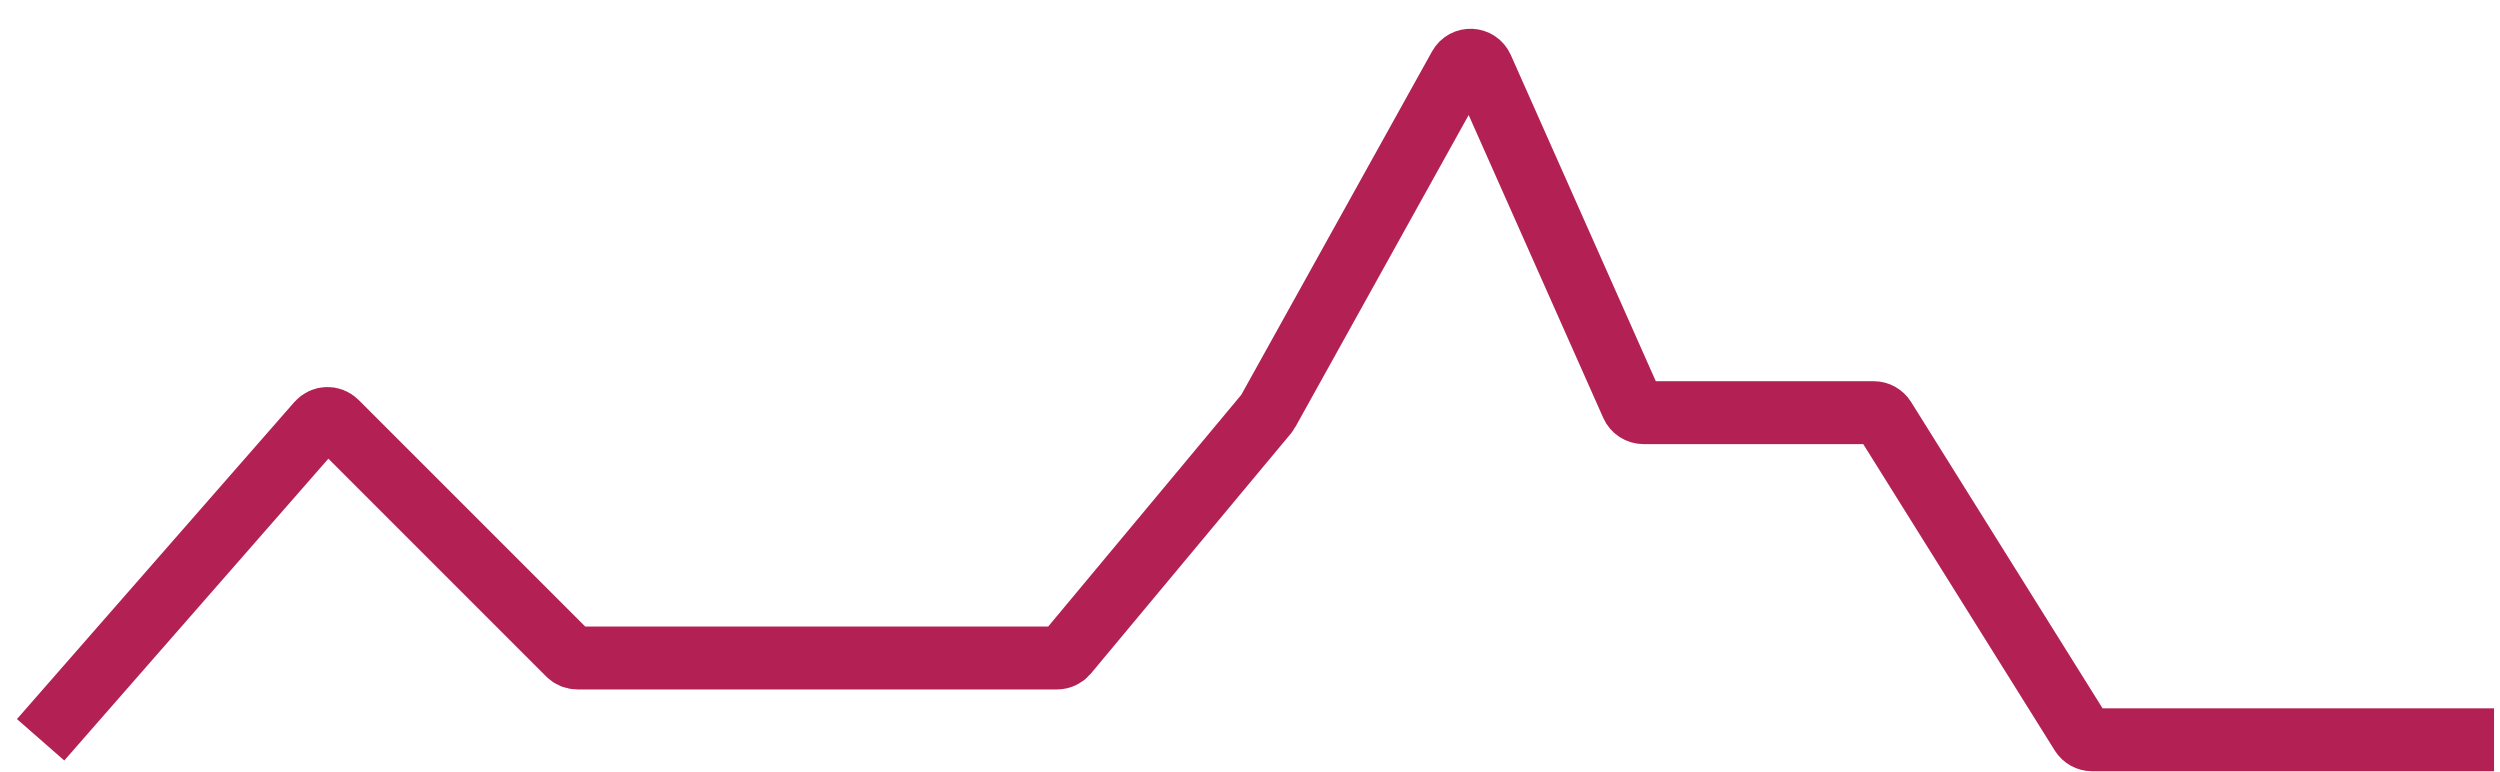
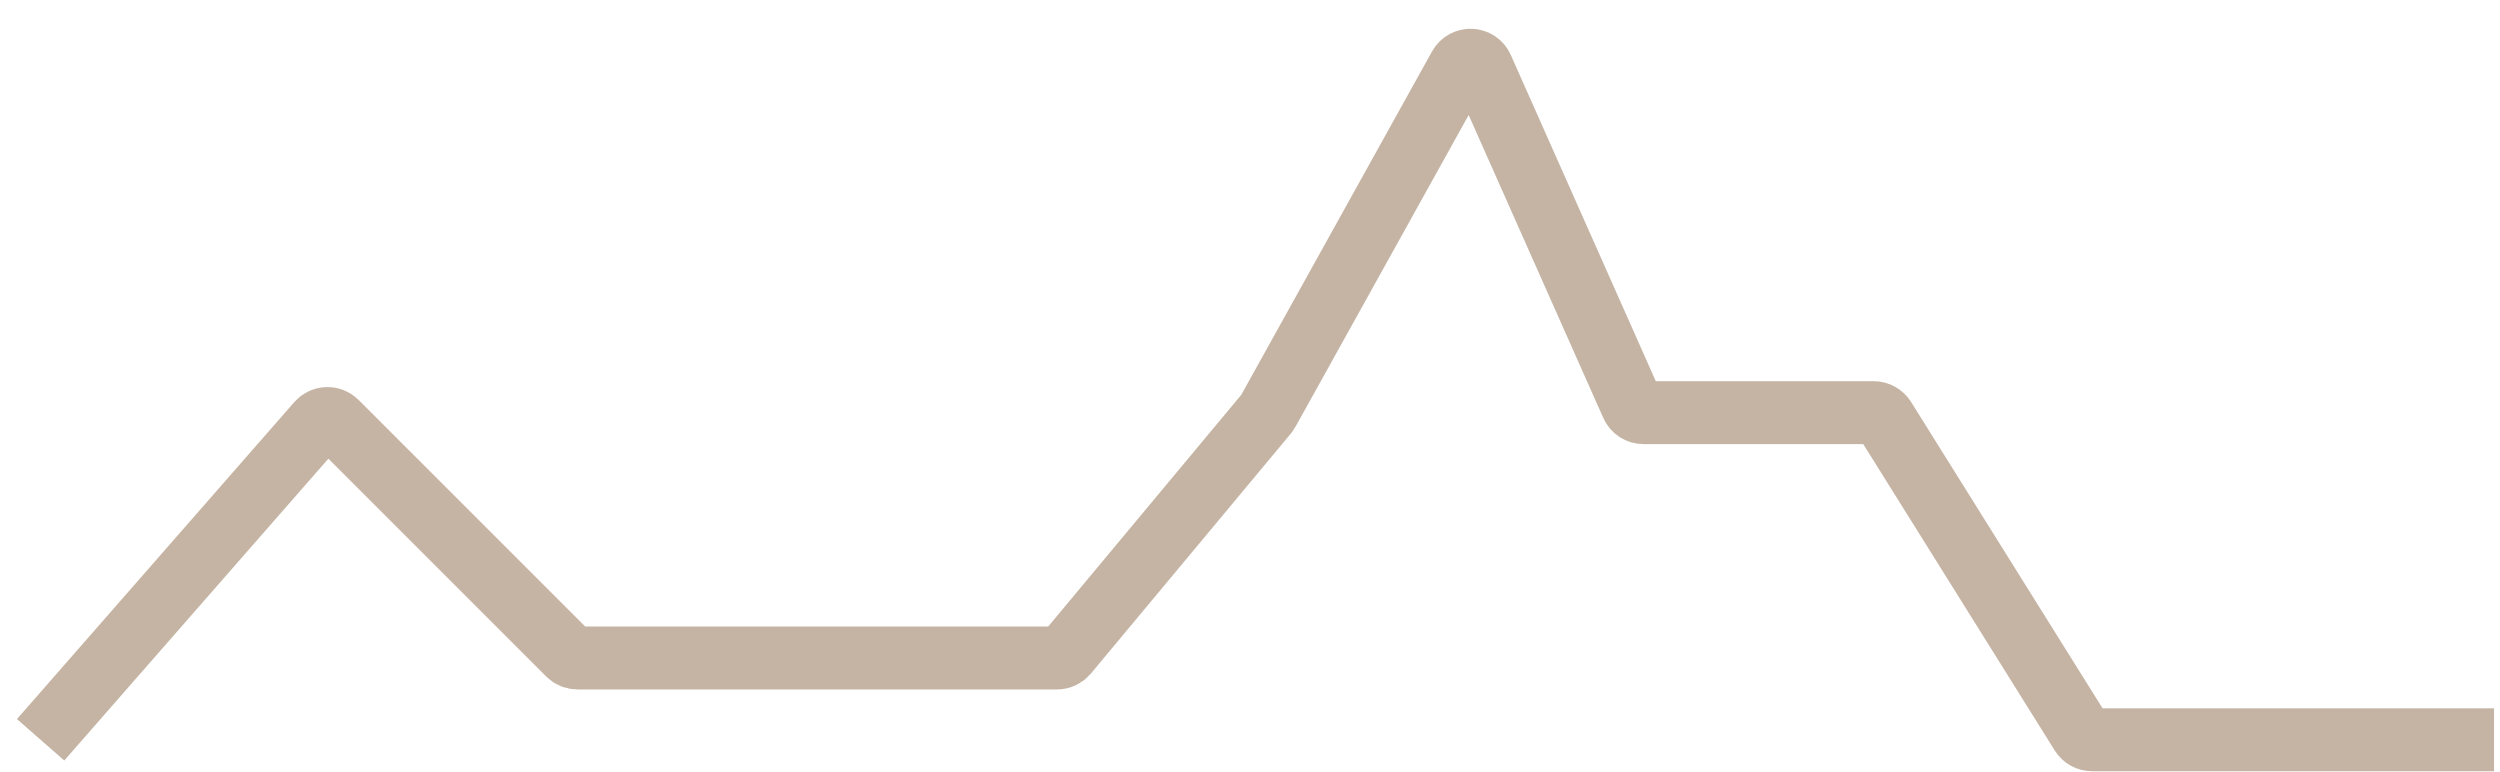
<svg xmlns="http://www.w3.org/2000/svg" width="81" height="25" viewBox="0 0 81 25" fill="none">
-   <path d="M1.316 23.969L10.303 13.698C10.459 13.521 10.732 13.511 10.898 13.678L18.42 21.2C18.496 21.276 18.6 21.319 18.708 21.319H34.246C34.367 21.319 34.482 21.265 34.56 21.173L41.037 13.4C41.053 13.38 41.068 13.359 41.08 13.337L47.289 2.161C47.452 1.867 47.881 1.886 48.018 2.193L52.878 13.128C52.943 13.275 53.089 13.37 53.25 13.37H60.708C60.849 13.37 60.979 13.443 61.054 13.562L67.439 23.777C67.513 23.896 67.644 23.969 67.784 23.969H80.807" stroke="#B32053" stroke-width="2.038" />
+   <path d="M1.316 23.969L10.303 13.698C10.459 13.521 10.732 13.511 10.898 13.678L18.42 21.2C18.496 21.276 18.6 21.319 18.708 21.319H34.246C34.367 21.319 34.482 21.265 34.56 21.173L41.037 13.4C41.053 13.38 41.068 13.359 41.08 13.337L47.289 2.161C47.452 1.867 47.881 1.886 48.018 2.193L52.878 13.128C52.943 13.275 53.089 13.37 53.25 13.37H60.708C60.849 13.37 60.979 13.443 61.054 13.562L67.439 23.777C67.513 23.896 67.644 23.969 67.784 23.969H80.807" stroke="#C5B4A3" stroke-width="2.038" />
</svg>
